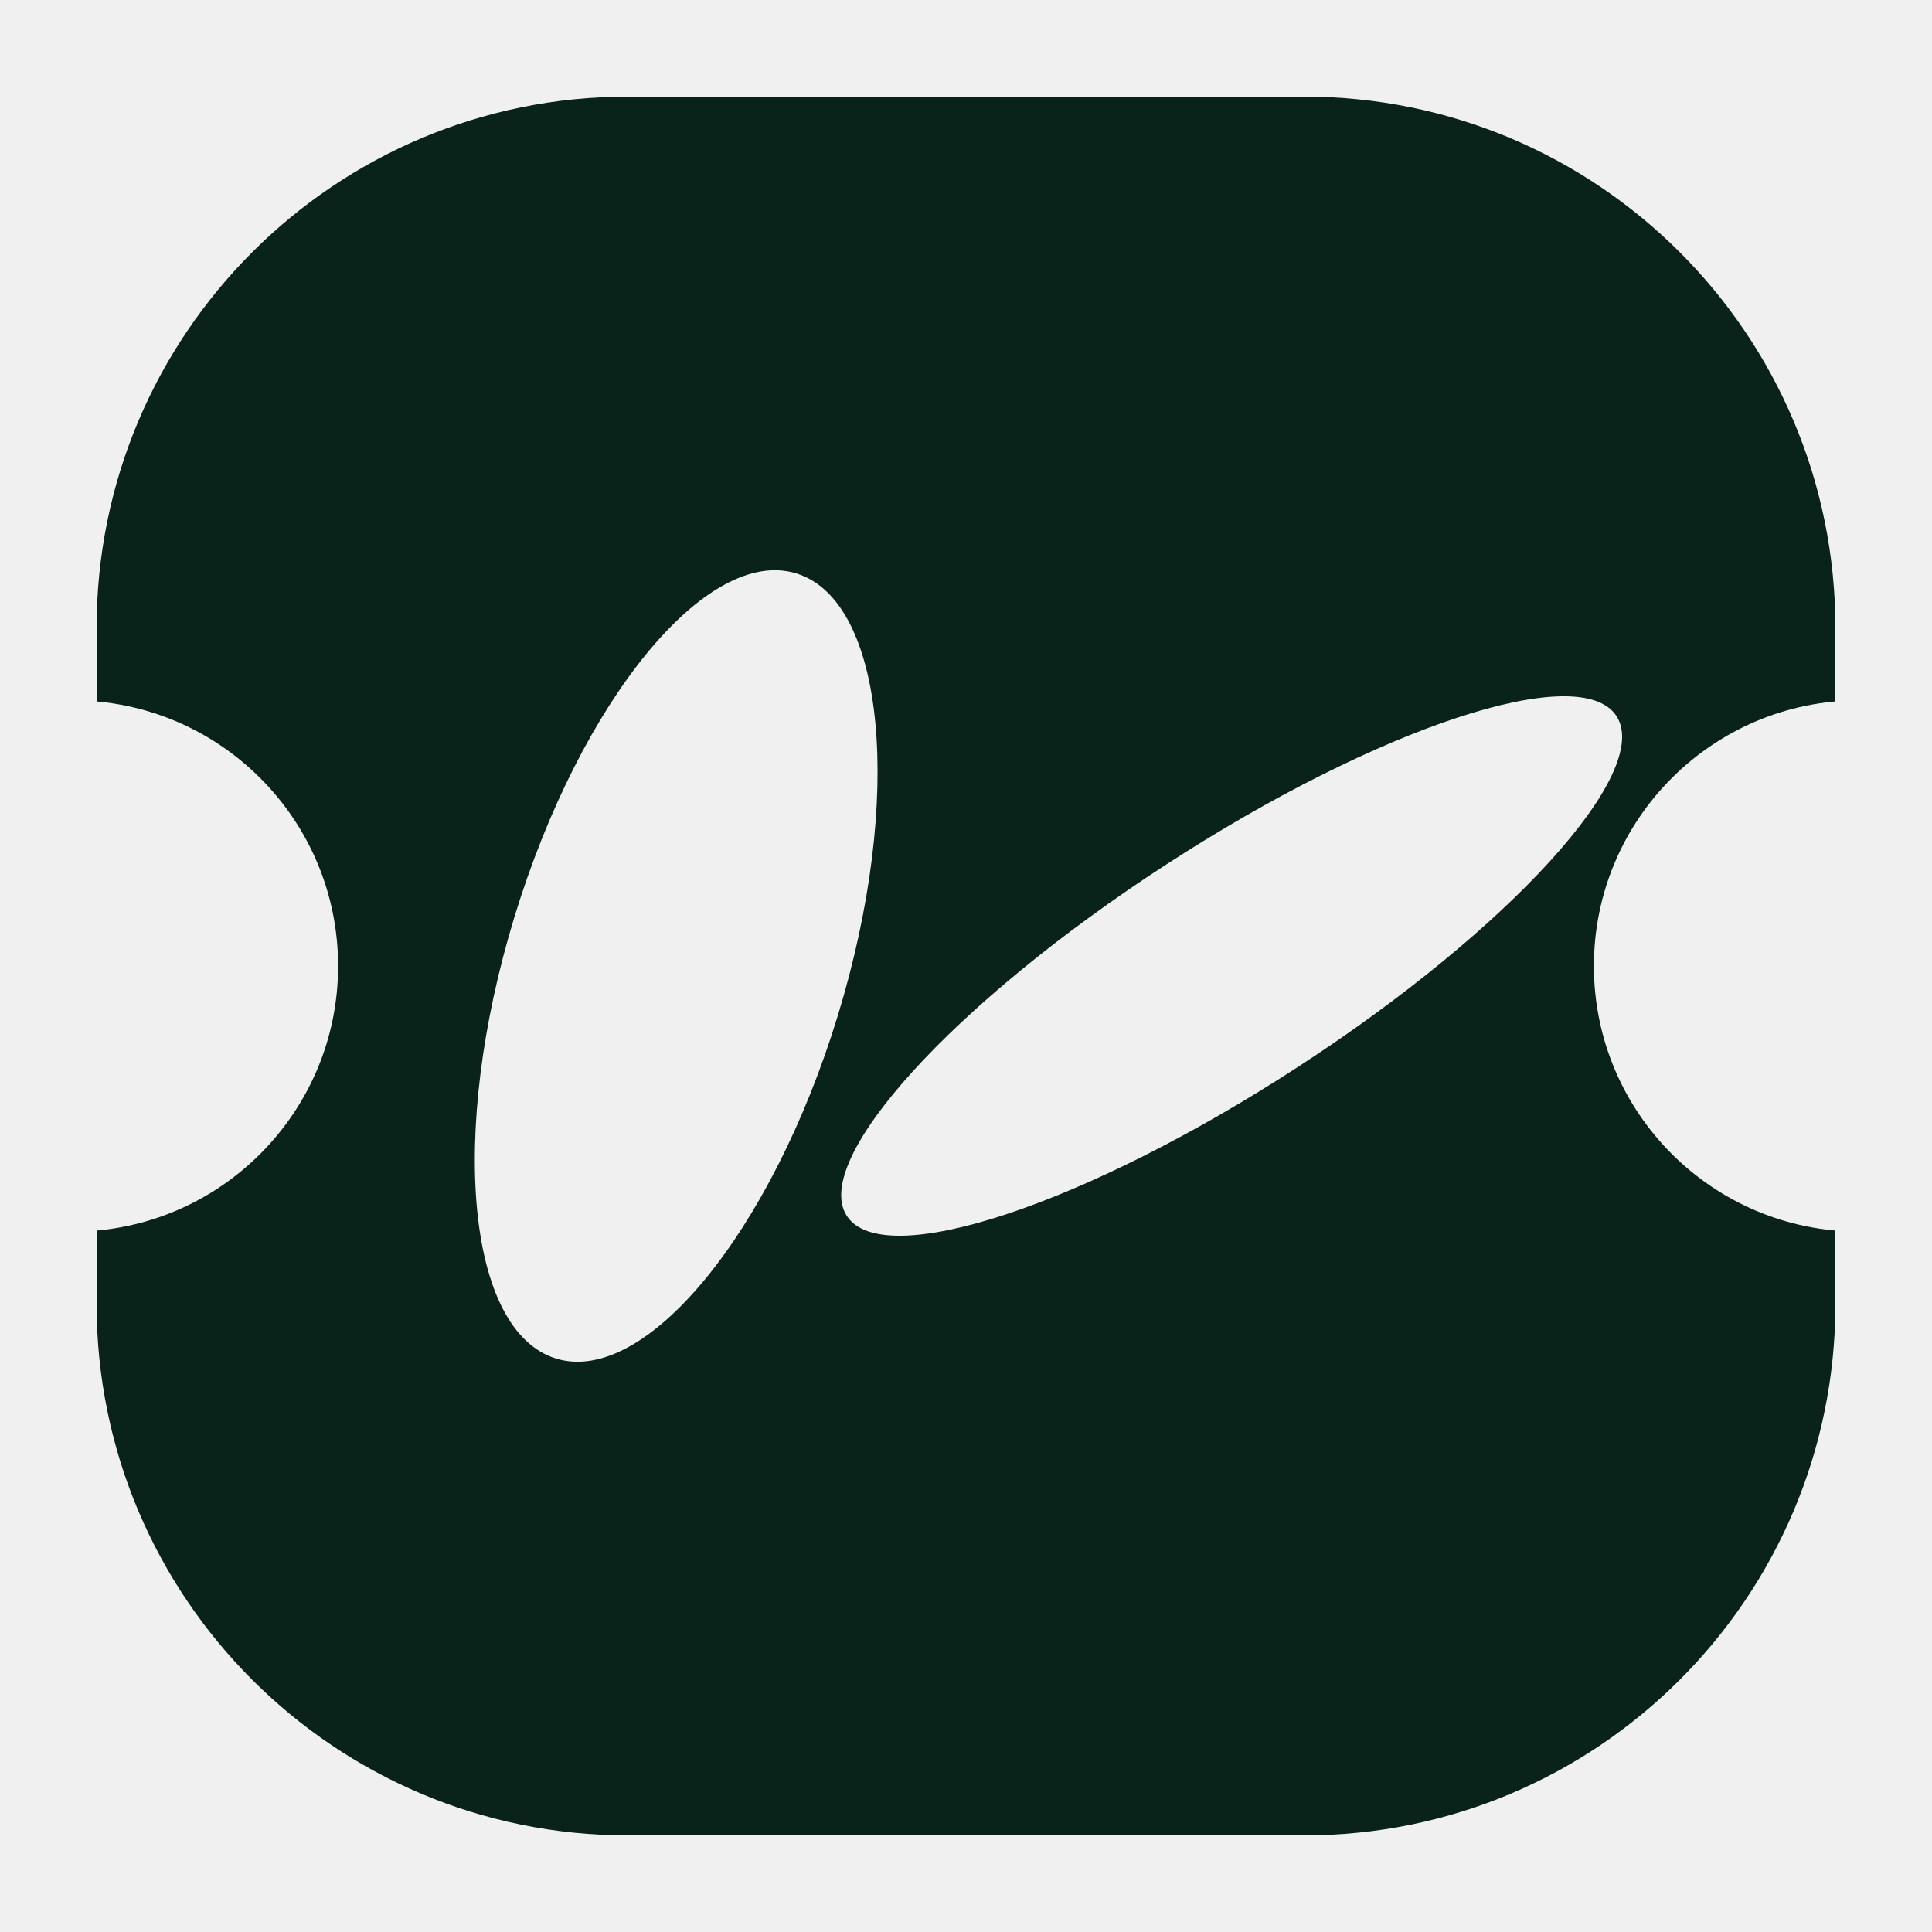
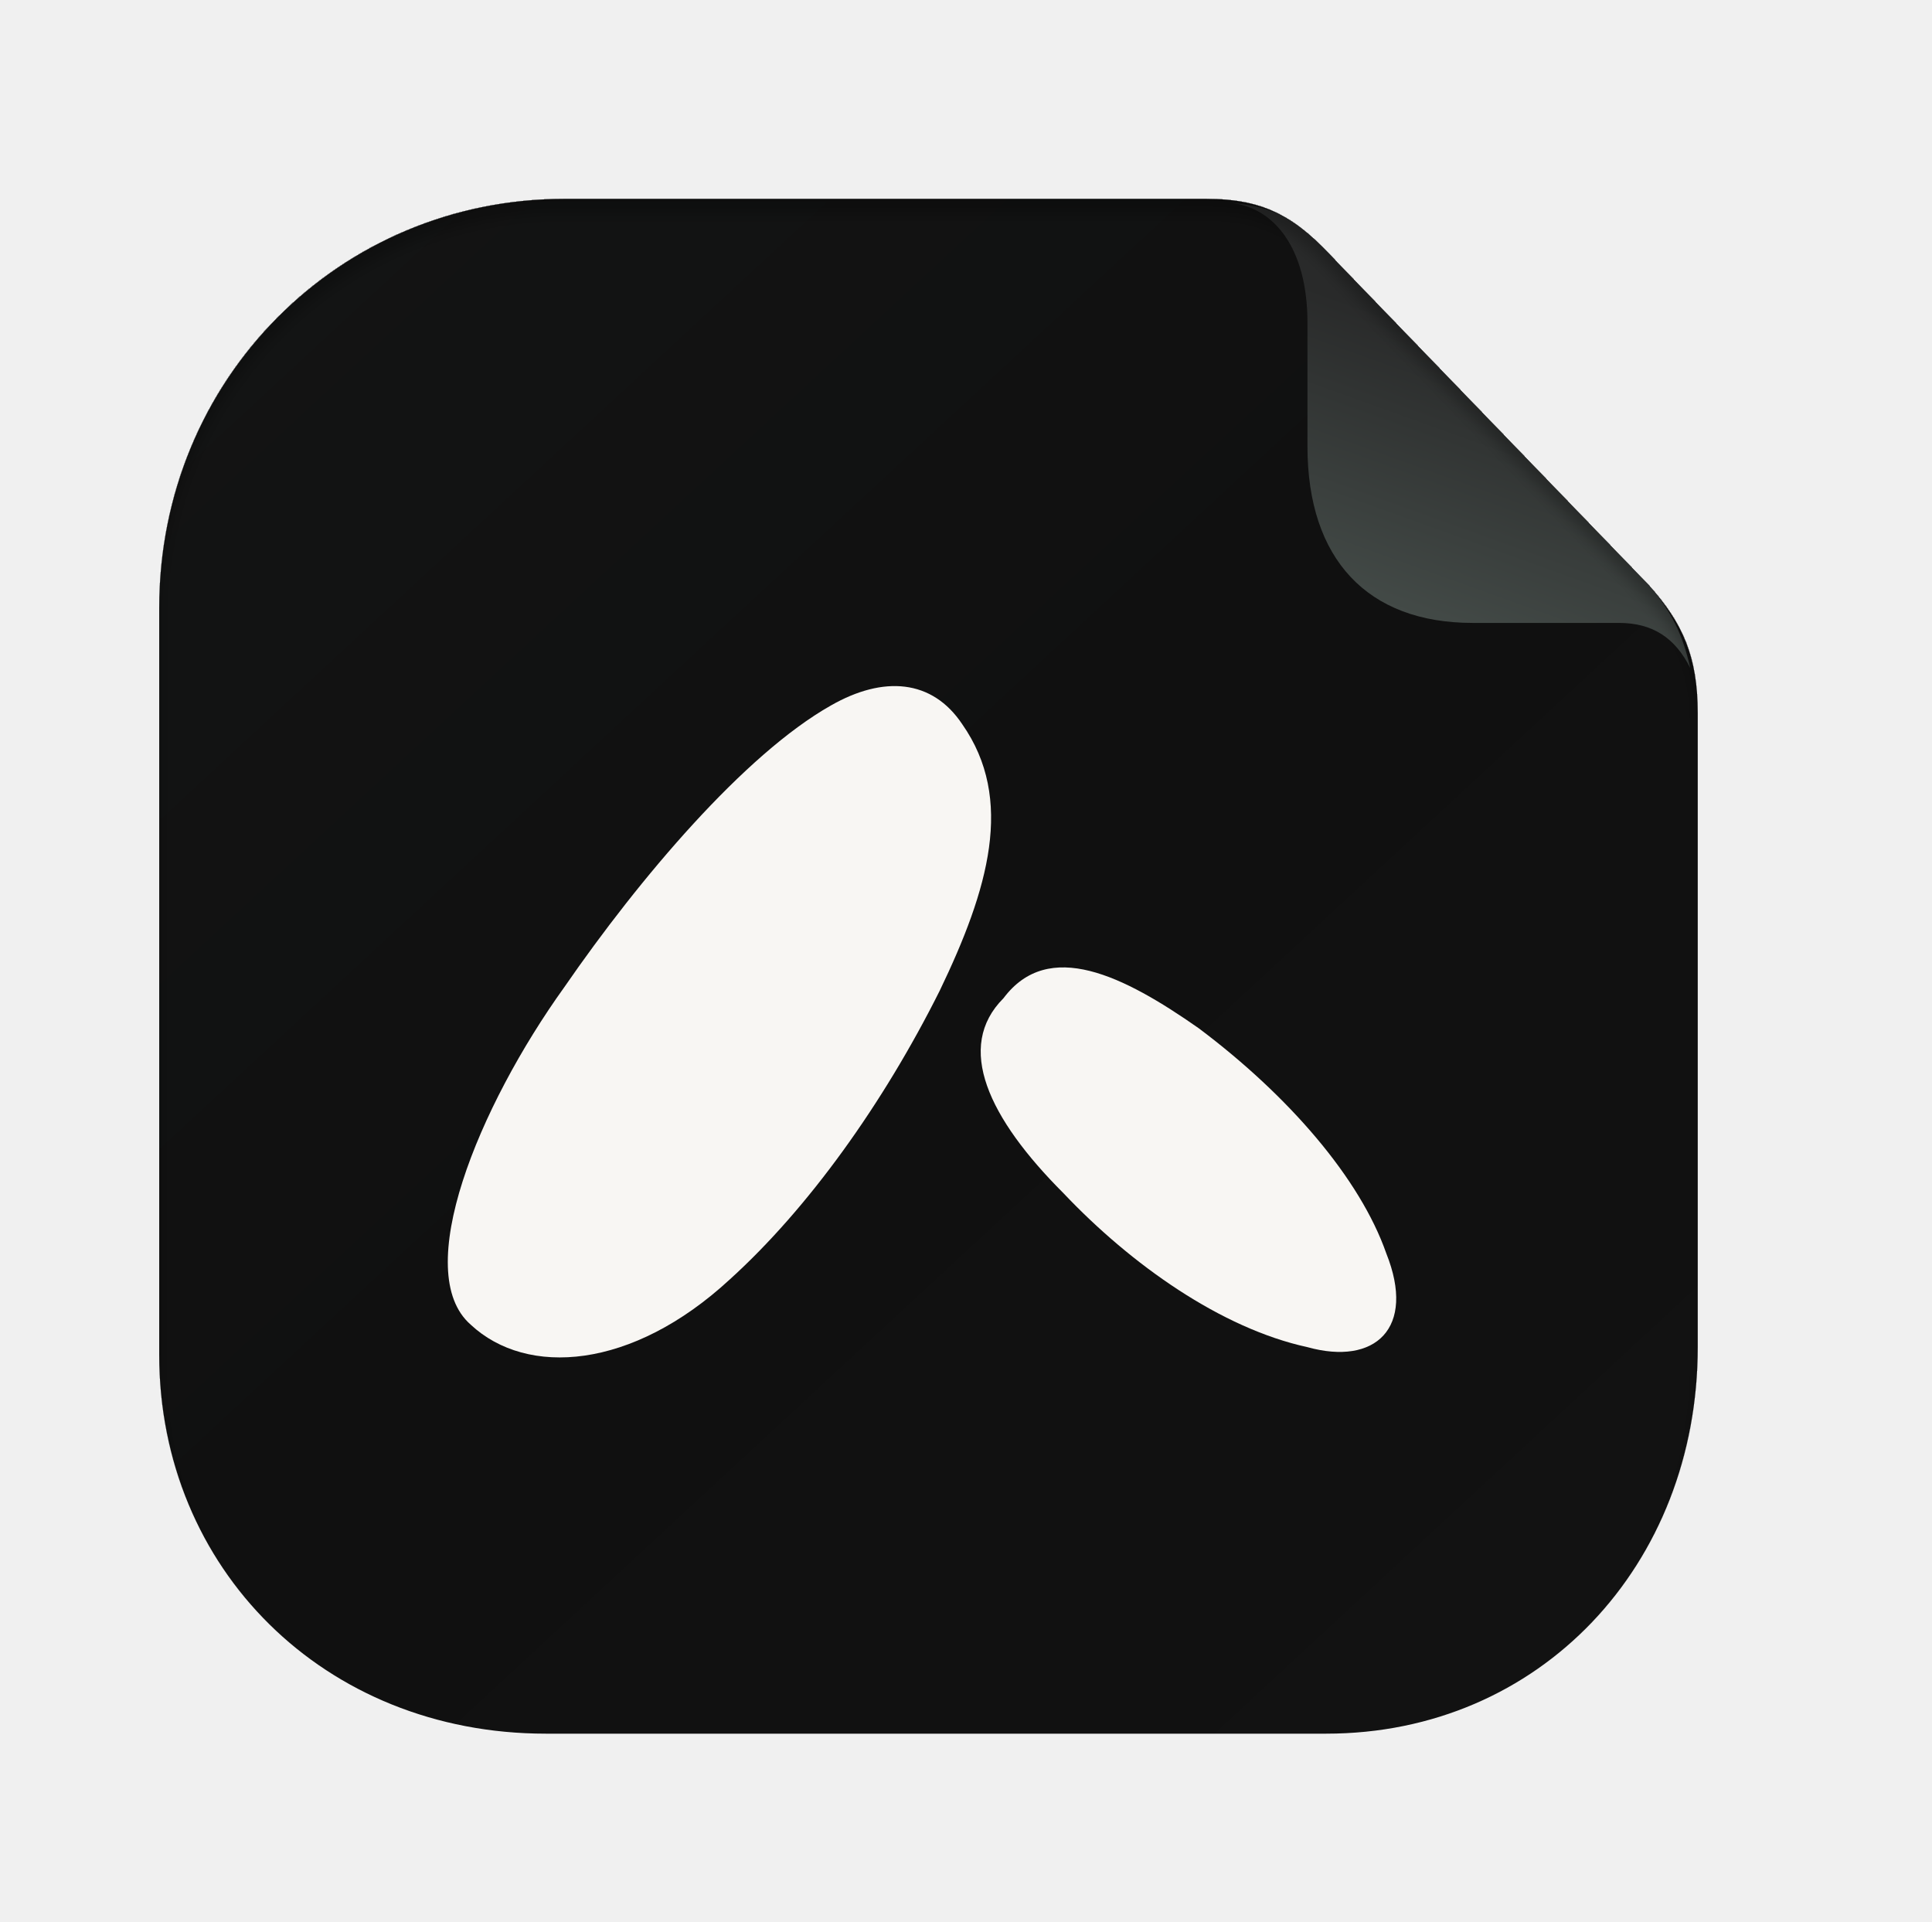
- <svg xmlns="http://www.w3.org/2000/svg" viewBox="0 0 80 80" fill="none">
+ <svg xmlns="http://www.w3.org/2000/svg" width="539" height="536" viewBox="0 0 539 536" fill="none">
+   <g filter="url(#filter0_i_3696_465)">
+     <path d="M157.484 55.484H336.5C353.25 55.484 361.625 60.719 373.141 73.281L460.031 163.312C469.453 173.781 473.641 183.203 473.641 198.906V375.828C473.641 436.547 429.672 483.656 370 483.656H152.25C90.484 483.656 44.422 437.594 44.422 377.922V169.594C44.422 105.734 94.672 55.484 157.484 55.484Z" fill="url(#paint0_linear_3696_465)" />
+     <path d="M342.781 56.531C355.344 57.578 364.766 69.094 364.766 90.031V124.578C364.766 155.984 381.516 173.781 410.828 173.781H451.656C461.078 173.781 467.359 177.969 471.547 186.344C469.453 176.922 466.312 170.641 460.031 163.312L373.141 73.281C361.625 60.719 355.344 57.578 342.781 56.531Z" fill="url(#paint1_linear_3696_465)" />
+     <path d="M131.312 369.547C114.562 354.891 133.406 308.828 157.484 275.328C178.422 244.969 207.734 210.422 231.812 196.813C246.468 188.438 260.078 189.484 268.453 202.047C283.109 222.984 275.781 248.109 262.172 276.375C246.468 307.781 225.531 337.094 203.547 356.984C176.328 382.109 147.015 384.203 131.312 369.547Z" fill="#F8F6F3" />
+     <path d="M279.969 278.469C292.531 261.719 313.469 272.188 334.406 286.844C359.531 305.688 379.422 328.719 386.75 349.656C395.125 370.594 383.609 381.063 364.766 375.828C340.688 370.594 315.563 352.797 296.719 332.906C275.781 311.969 266.359 292.078 279.969 278.469Z" fill="#F8F6F3" />
+   </g>
+   <style>@media (prefers-color-scheme: dark) { svg { filter: grayscale(1) invert(1); } }</style>
  <defs>
-     <mask id="cut">
-       <rect width="80" height="80" fill="white" />
-       <ellipse cx="28" cy="40" rx="7" ry="17" transform="rotate(17 28 40)" fill="black" />
-       <ellipse cx="51" cy="40" rx="5" ry="19" transform="rotate(57 51 40)" fill="black" />
-       <circle cx="3" cy="40" r="11" fill="black" />
-       <circle cx="77" cy="40" r="11" fill="black" />
-     </mask>
+     <filter id="filter0_i_3696_465" x="0" y="0" width="539" height="540" filterUnits="userSpaceOnUse" color-interpolation-filters="sRGB">
+       <feFlood flood-opacity="0" result="BackgroundImageFix" />
+       <feBlend mode="normal" in="SourceGraphic" in2="BackgroundImageFix" result="shape" />
+       <feColorMatrix in="SourceAlpha" type="matrix" values="0 0 0 0 0 0 0 0 0 0 0 0 0 0 0 0 0 0 127 0" result="hardAlpha" />
+       <feOffset dy="4" />
+       <feGaussianBlur stdDeviation="2" />
+       <feComposite in2="hardAlpha" operator="arithmetic" k2="-1" k3="1" />
+       <feColorMatrix type="matrix" values="0 0 0 0 0 0 0 0 0 0 0 0 0 0 0 0 0 0 0.25 0" />
+       <feBlend mode="normal" in2="shape" result="effect1_innerShadow_3696_465" />
+     </filter>
+     <linearGradient id="paint0_linear_3696_465" x1="69.547" y1="68.047" x2="450.609" y2="479.469" gradientUnits="userSpaceOnUse">
+       <stop stop-color="#131414" />
+       <stop offset="0.48" stop-color="#101010" />
+       <stop offset="1" stop-color="#121212" />
+     </linearGradient>
+     <linearGradient id="paint1_linear_3696_465" x1="427.5" y1="26" x2="343" y2="260.5" gradientUnits="userSpaceOnUse">
+       <stop offset="0.288" stop-color="#292A2A" />
+       <stop offset="1" stop-color="#65746D" />
+     </linearGradient>
  </defs>
-   <rect x="4" y="4" width="72" height="72" rx="22" fill="#09231B" mask="url(#cut)" />
</svg>
